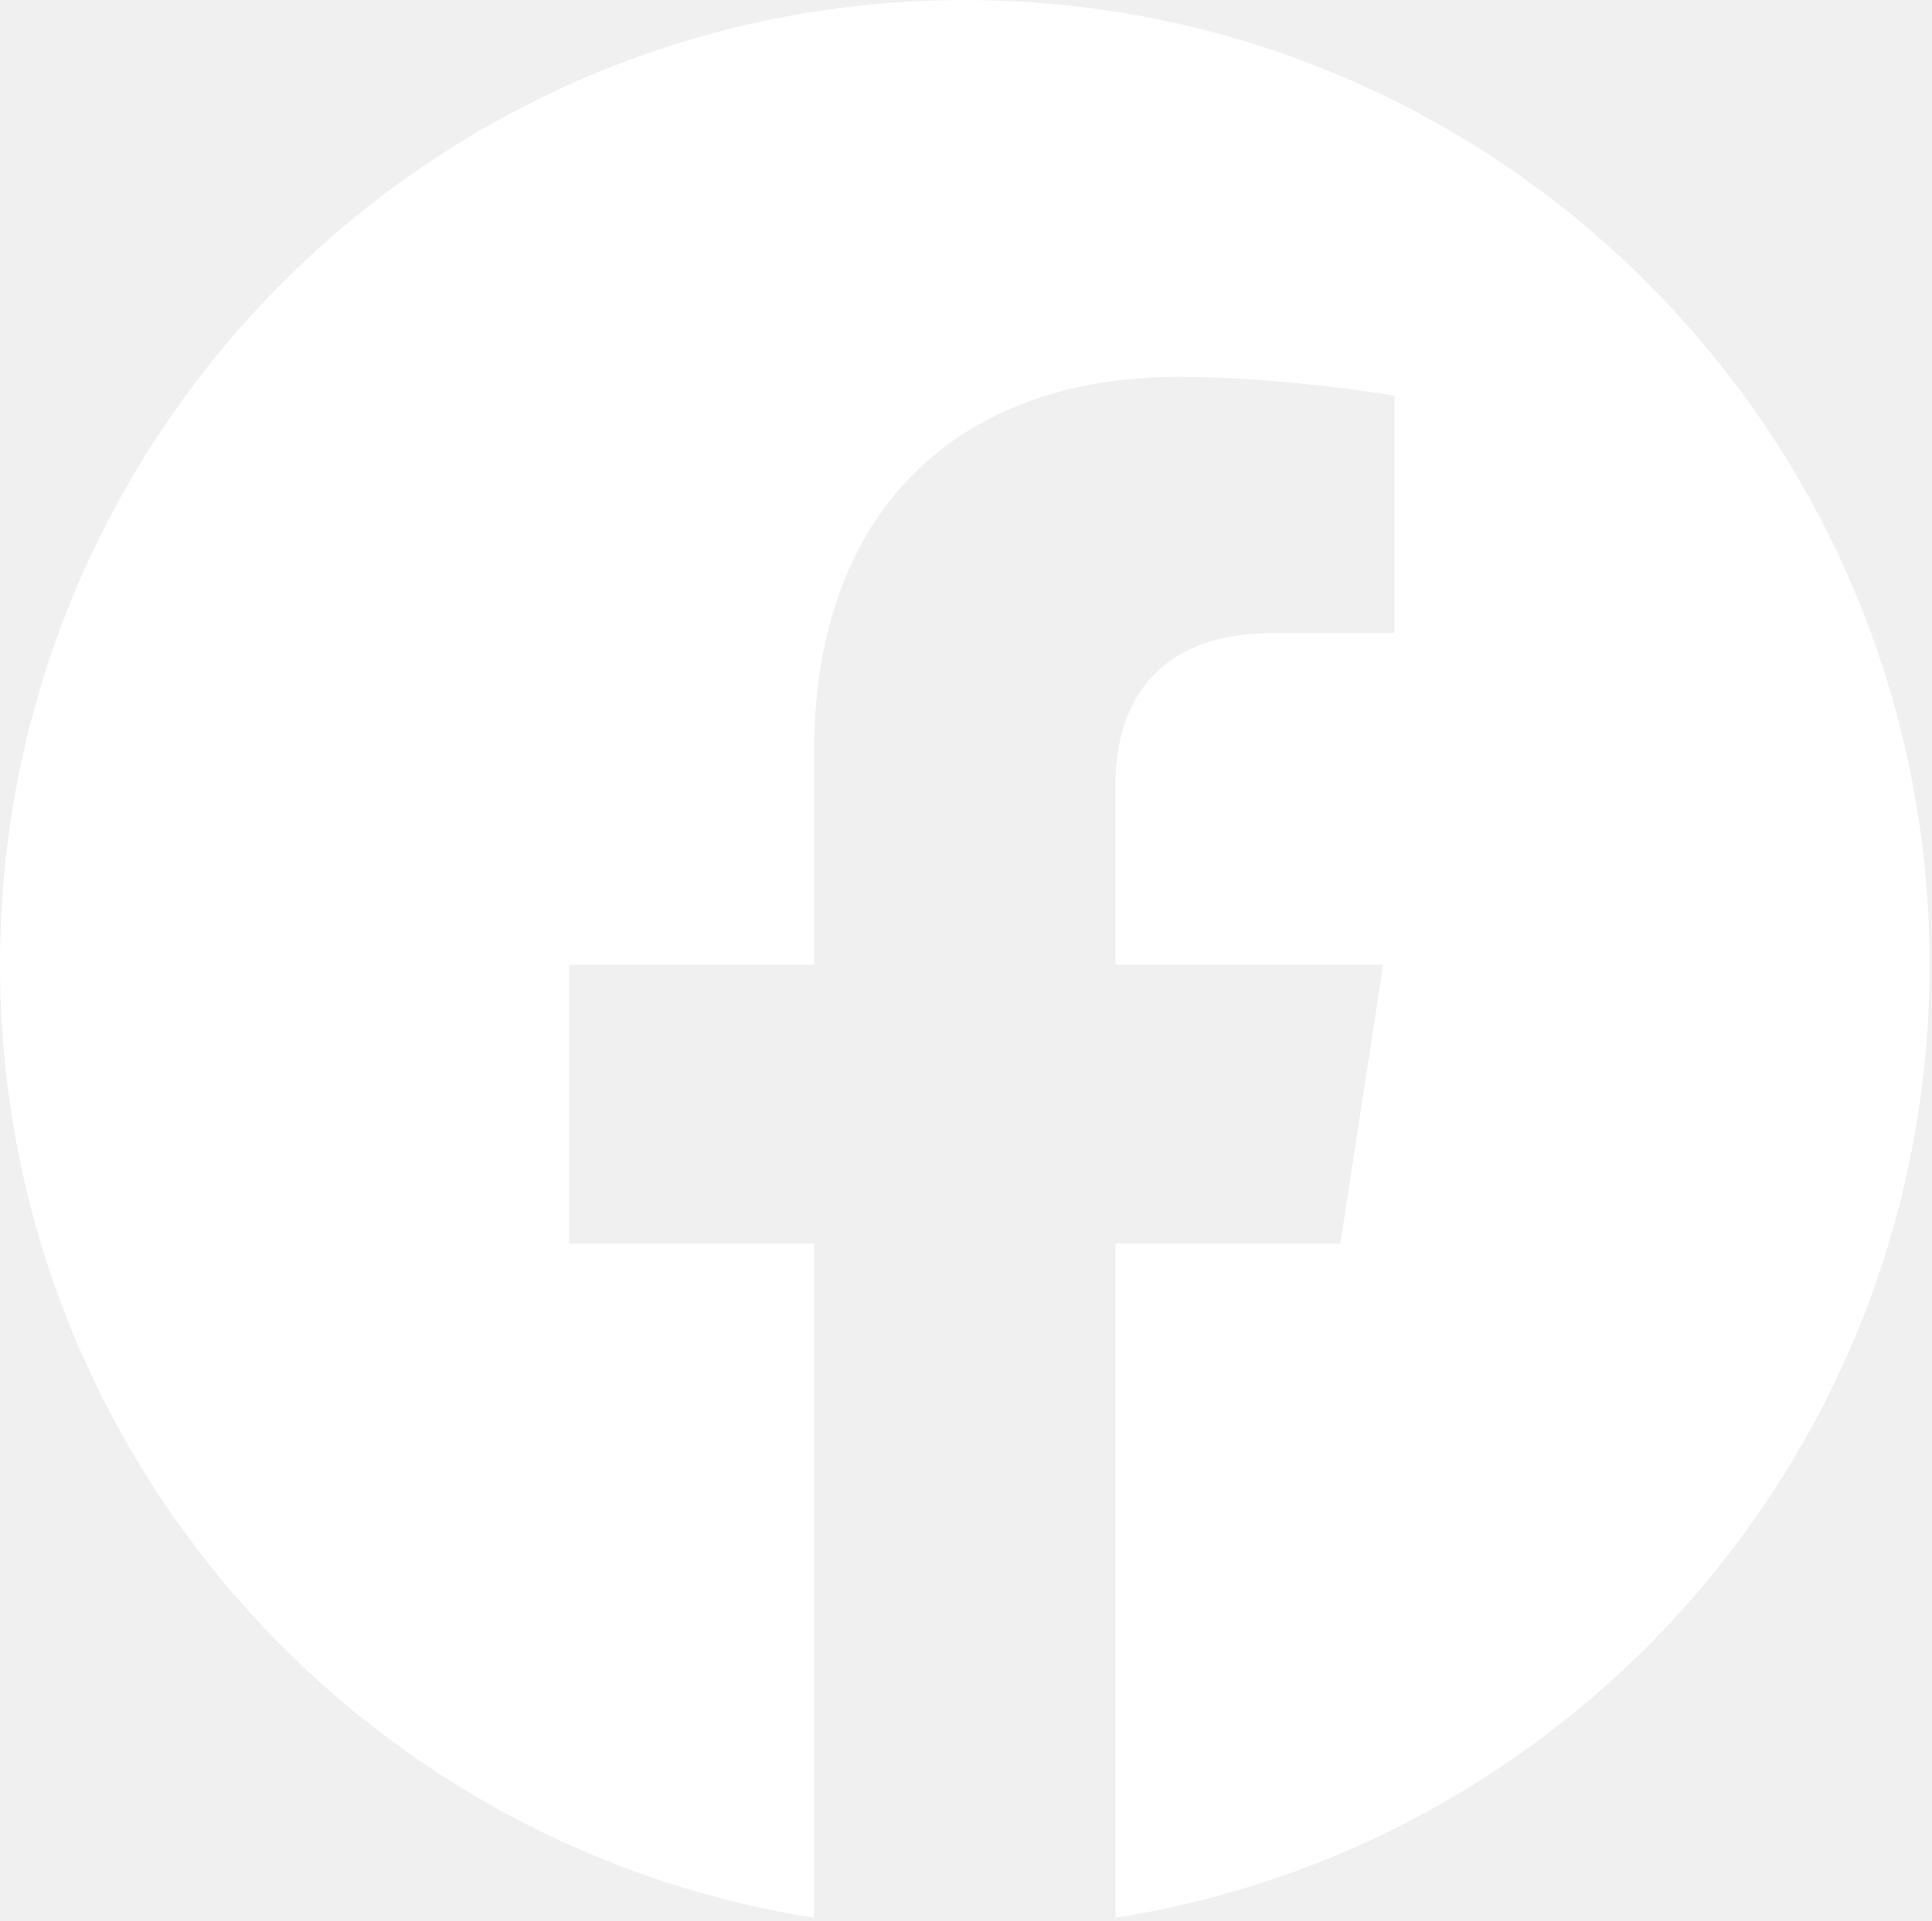
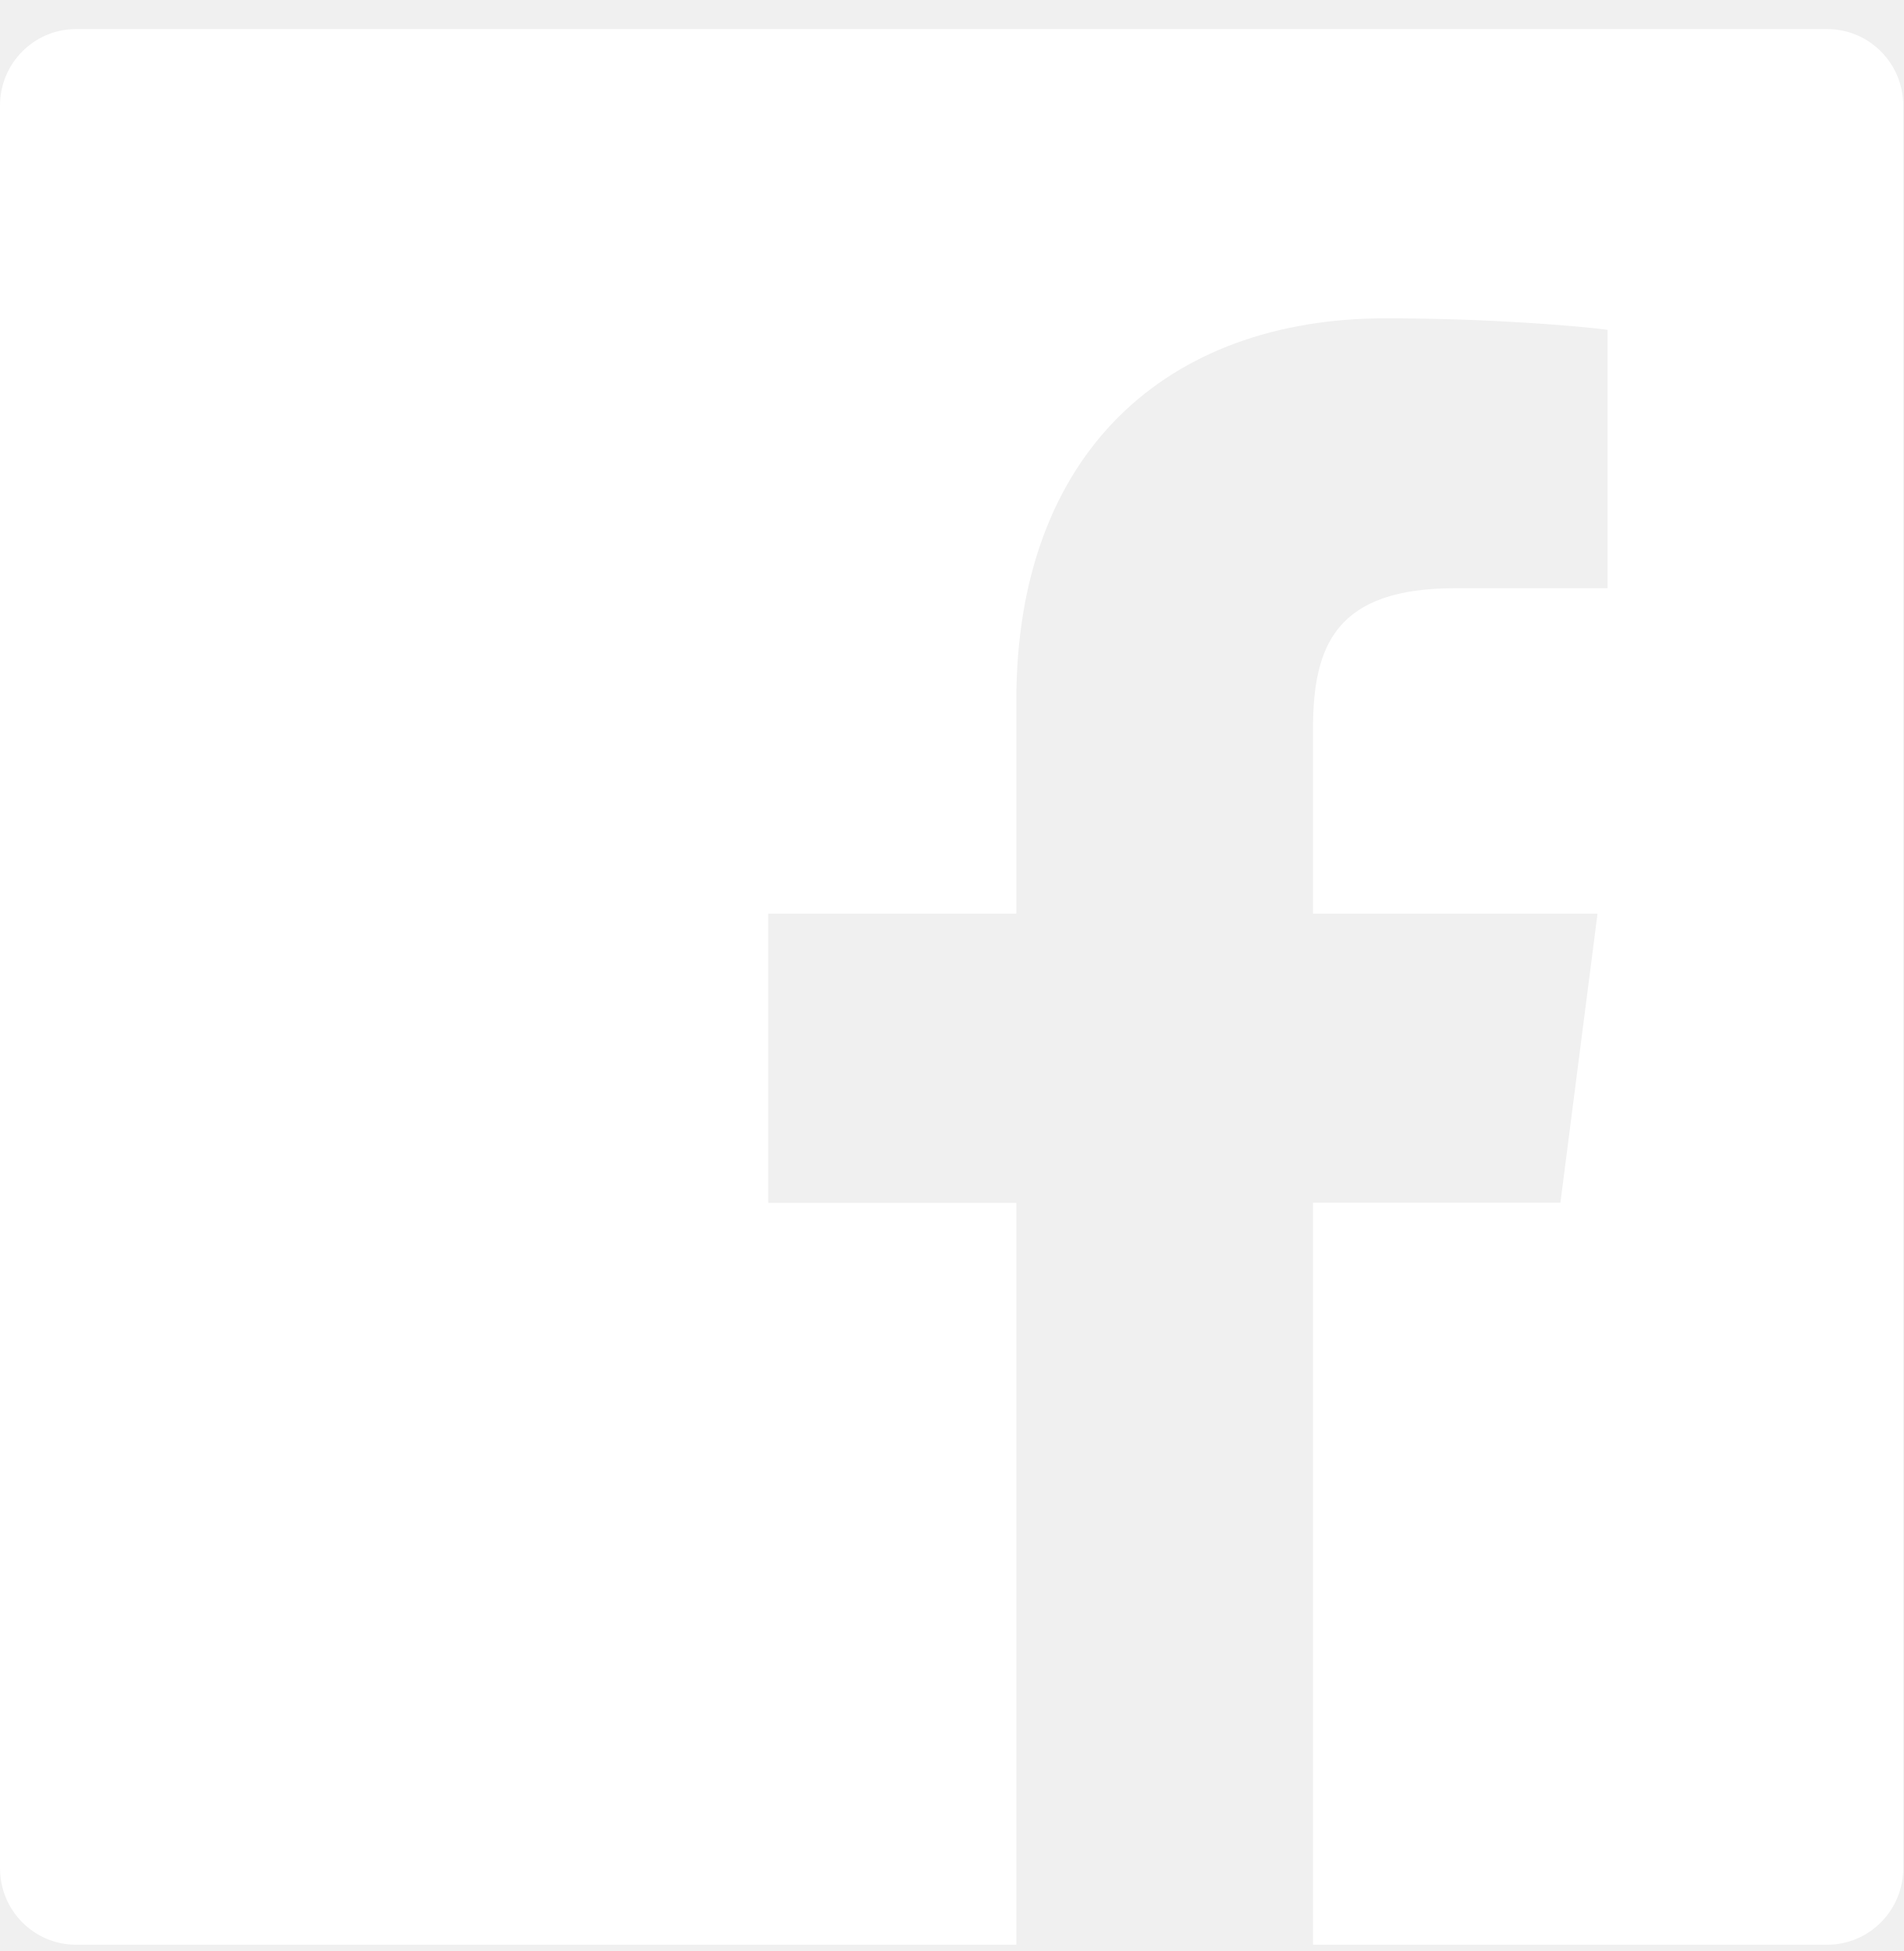
- <svg xmlns="http://www.w3.org/2000/svg" width="534" height="531" viewBox="0 0 534 531" fill="none">
-   <path d="M533.333 266.667C533.333 119.391 413.943 0 266.667 0C119.391 0 0 119.391 0 266.667C0 399.768 97.516 510.089 225 530.094V343.75H157.292V266.667H225V207.917C225 141.083 264.811 104.167 325.724 104.167C354.9 104.167 385.417 109.375 385.417 109.375V175H351.791C318.664 175 308.334 195.556 308.334 216.645V266.667H382.292L370.469 343.75H308.333V530.094C435.817 510.089 533.333 399.768 533.333 266.667" fill="white" />
+ <svg xmlns="http://www.w3.org/2000/svg" width="40" height="41" viewBox="0 0 40 41" fill="none">
+   <path d="M38.4 0.611H1.6C0.715 0.611 0 1.33 0 2.221V39.258C0 40.149 0.715 40.868 1.6 40.868H38.4C39.285 40.868 40 40.149 40 39.258V2.221C40 1.33 39.285 0.611 38.4 0.611ZM33.78 12.361H30.585C28.08 12.361 27.595 13.558 27.595 15.32V19.2H33.575L32.795 25.273H27.595V40.868H21.36V25.278H16.145V19.2H21.36V14.721C21.36 9.523 24.515 6.689 29.125 6.689C31.335 6.689 33.23 6.856 33.785 6.931V12.361H33.78Z" fill="white" />
</svg>
